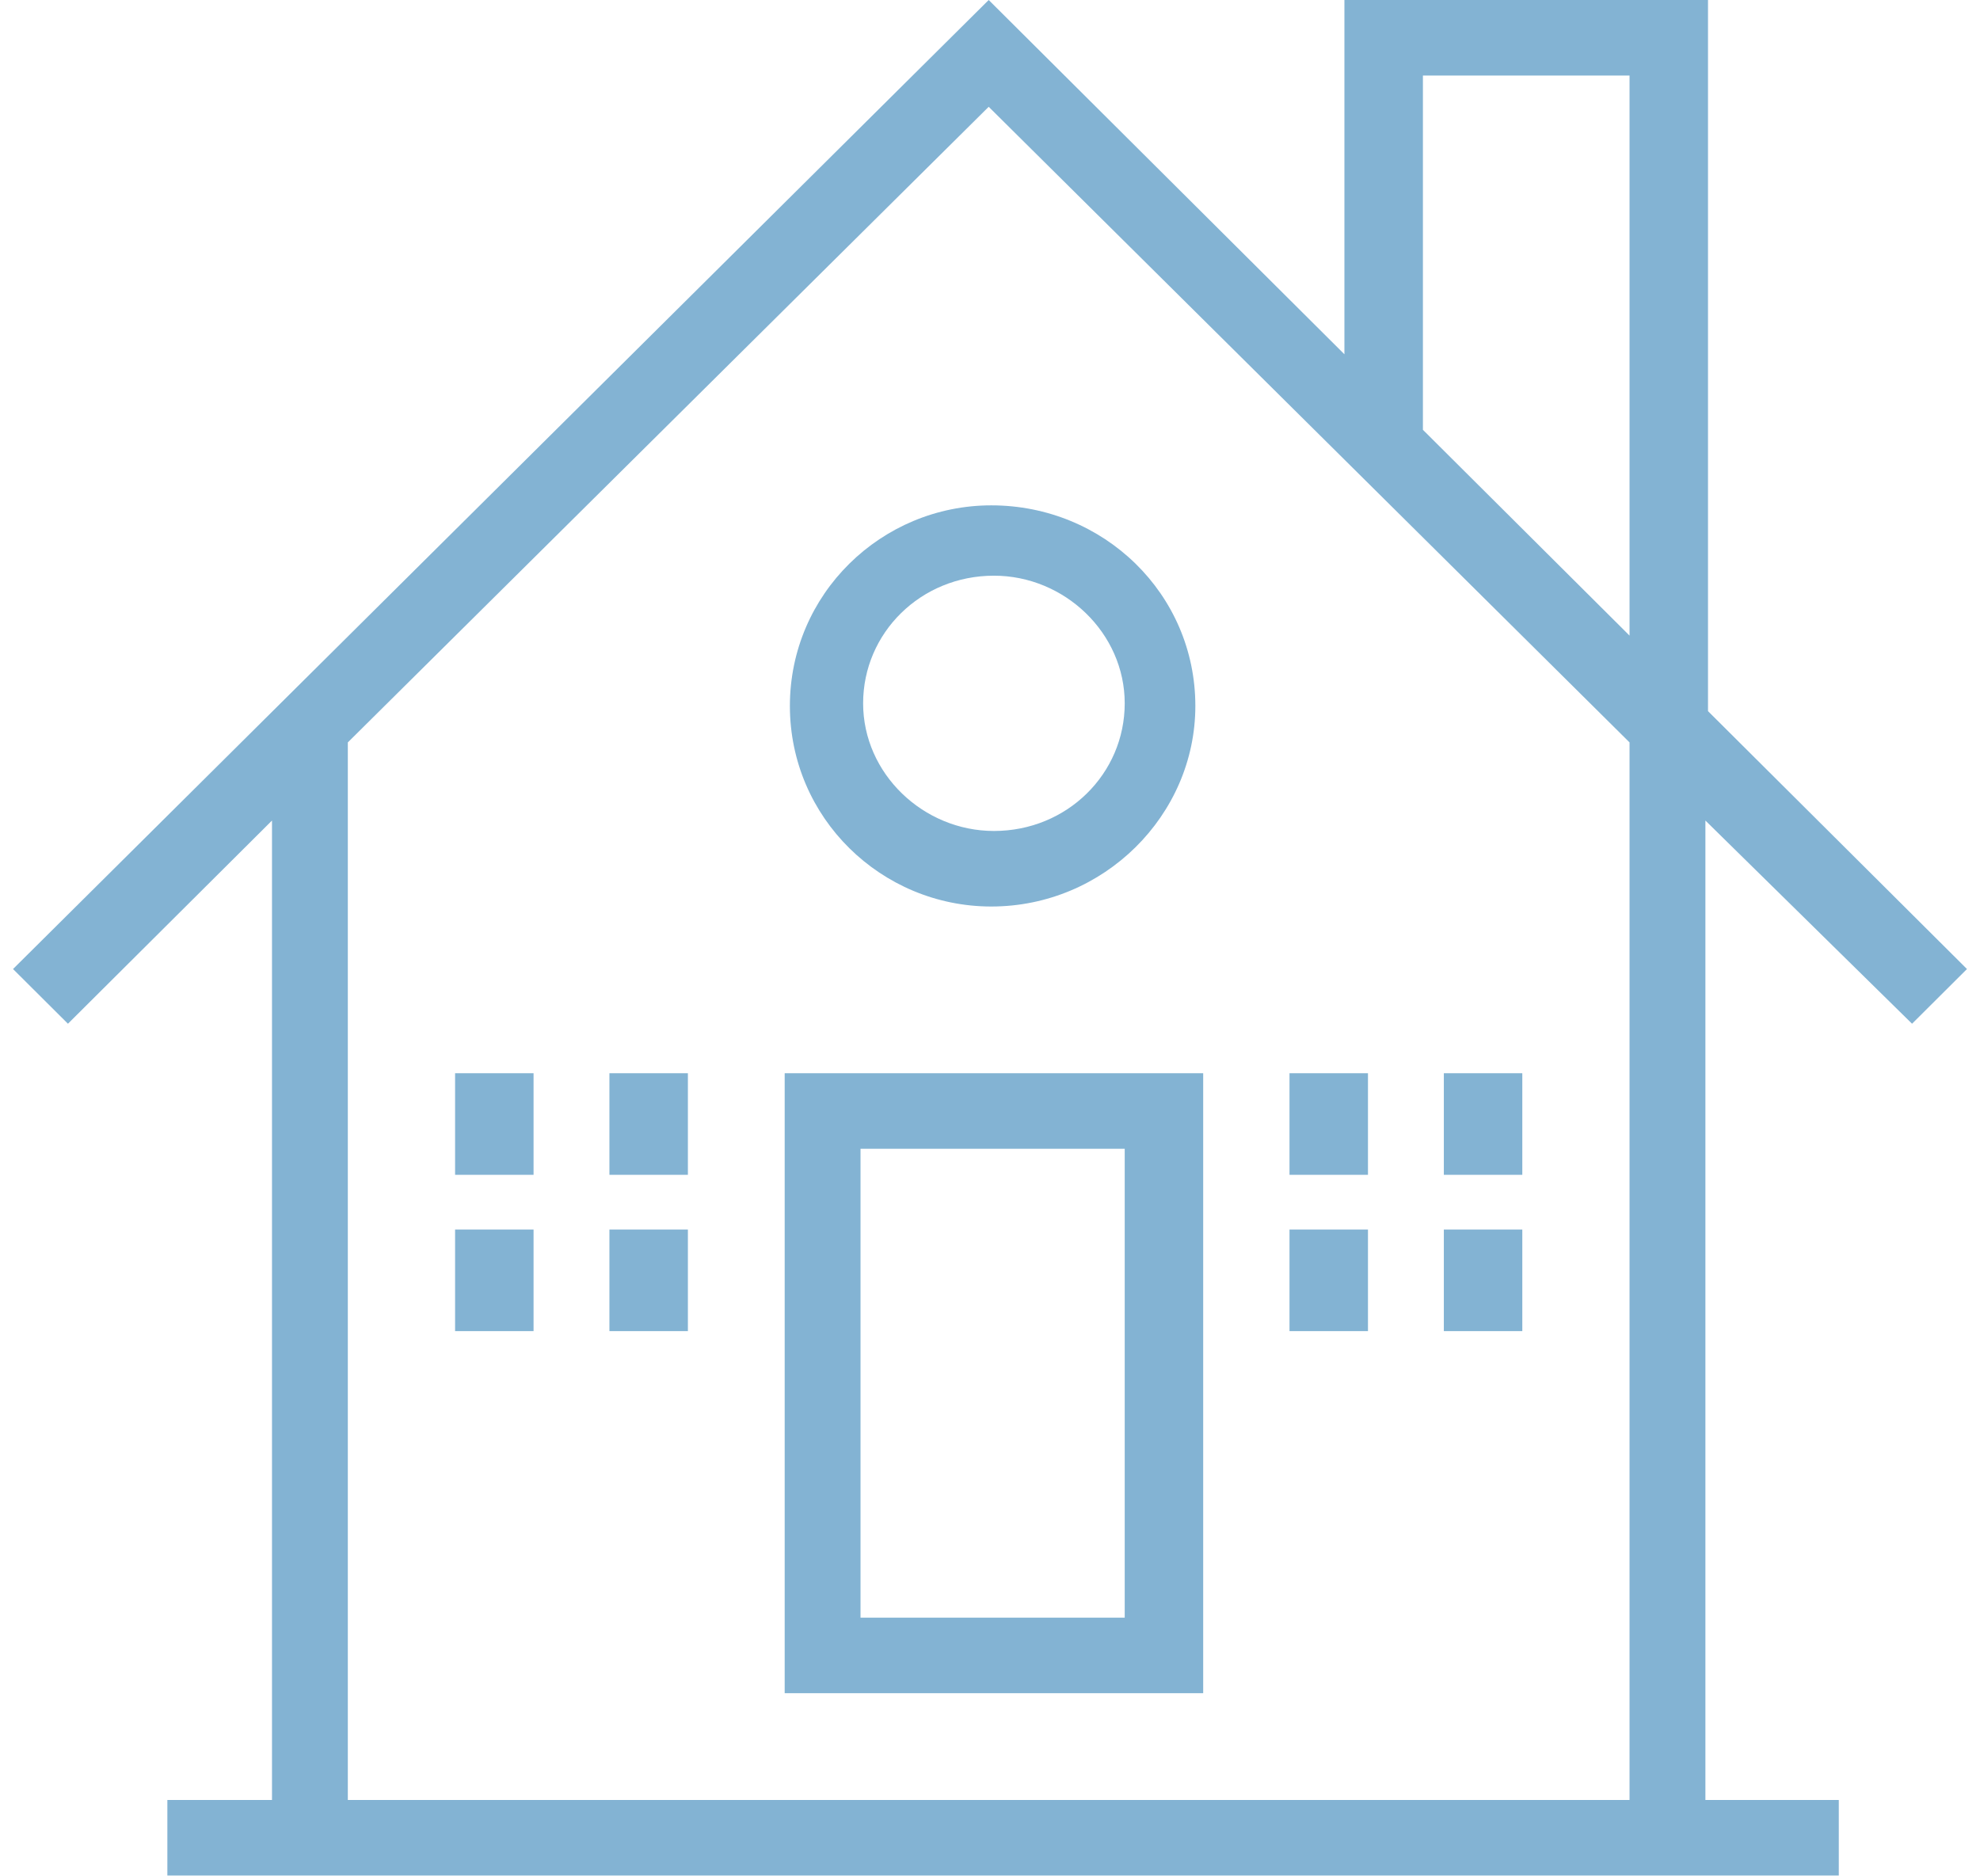
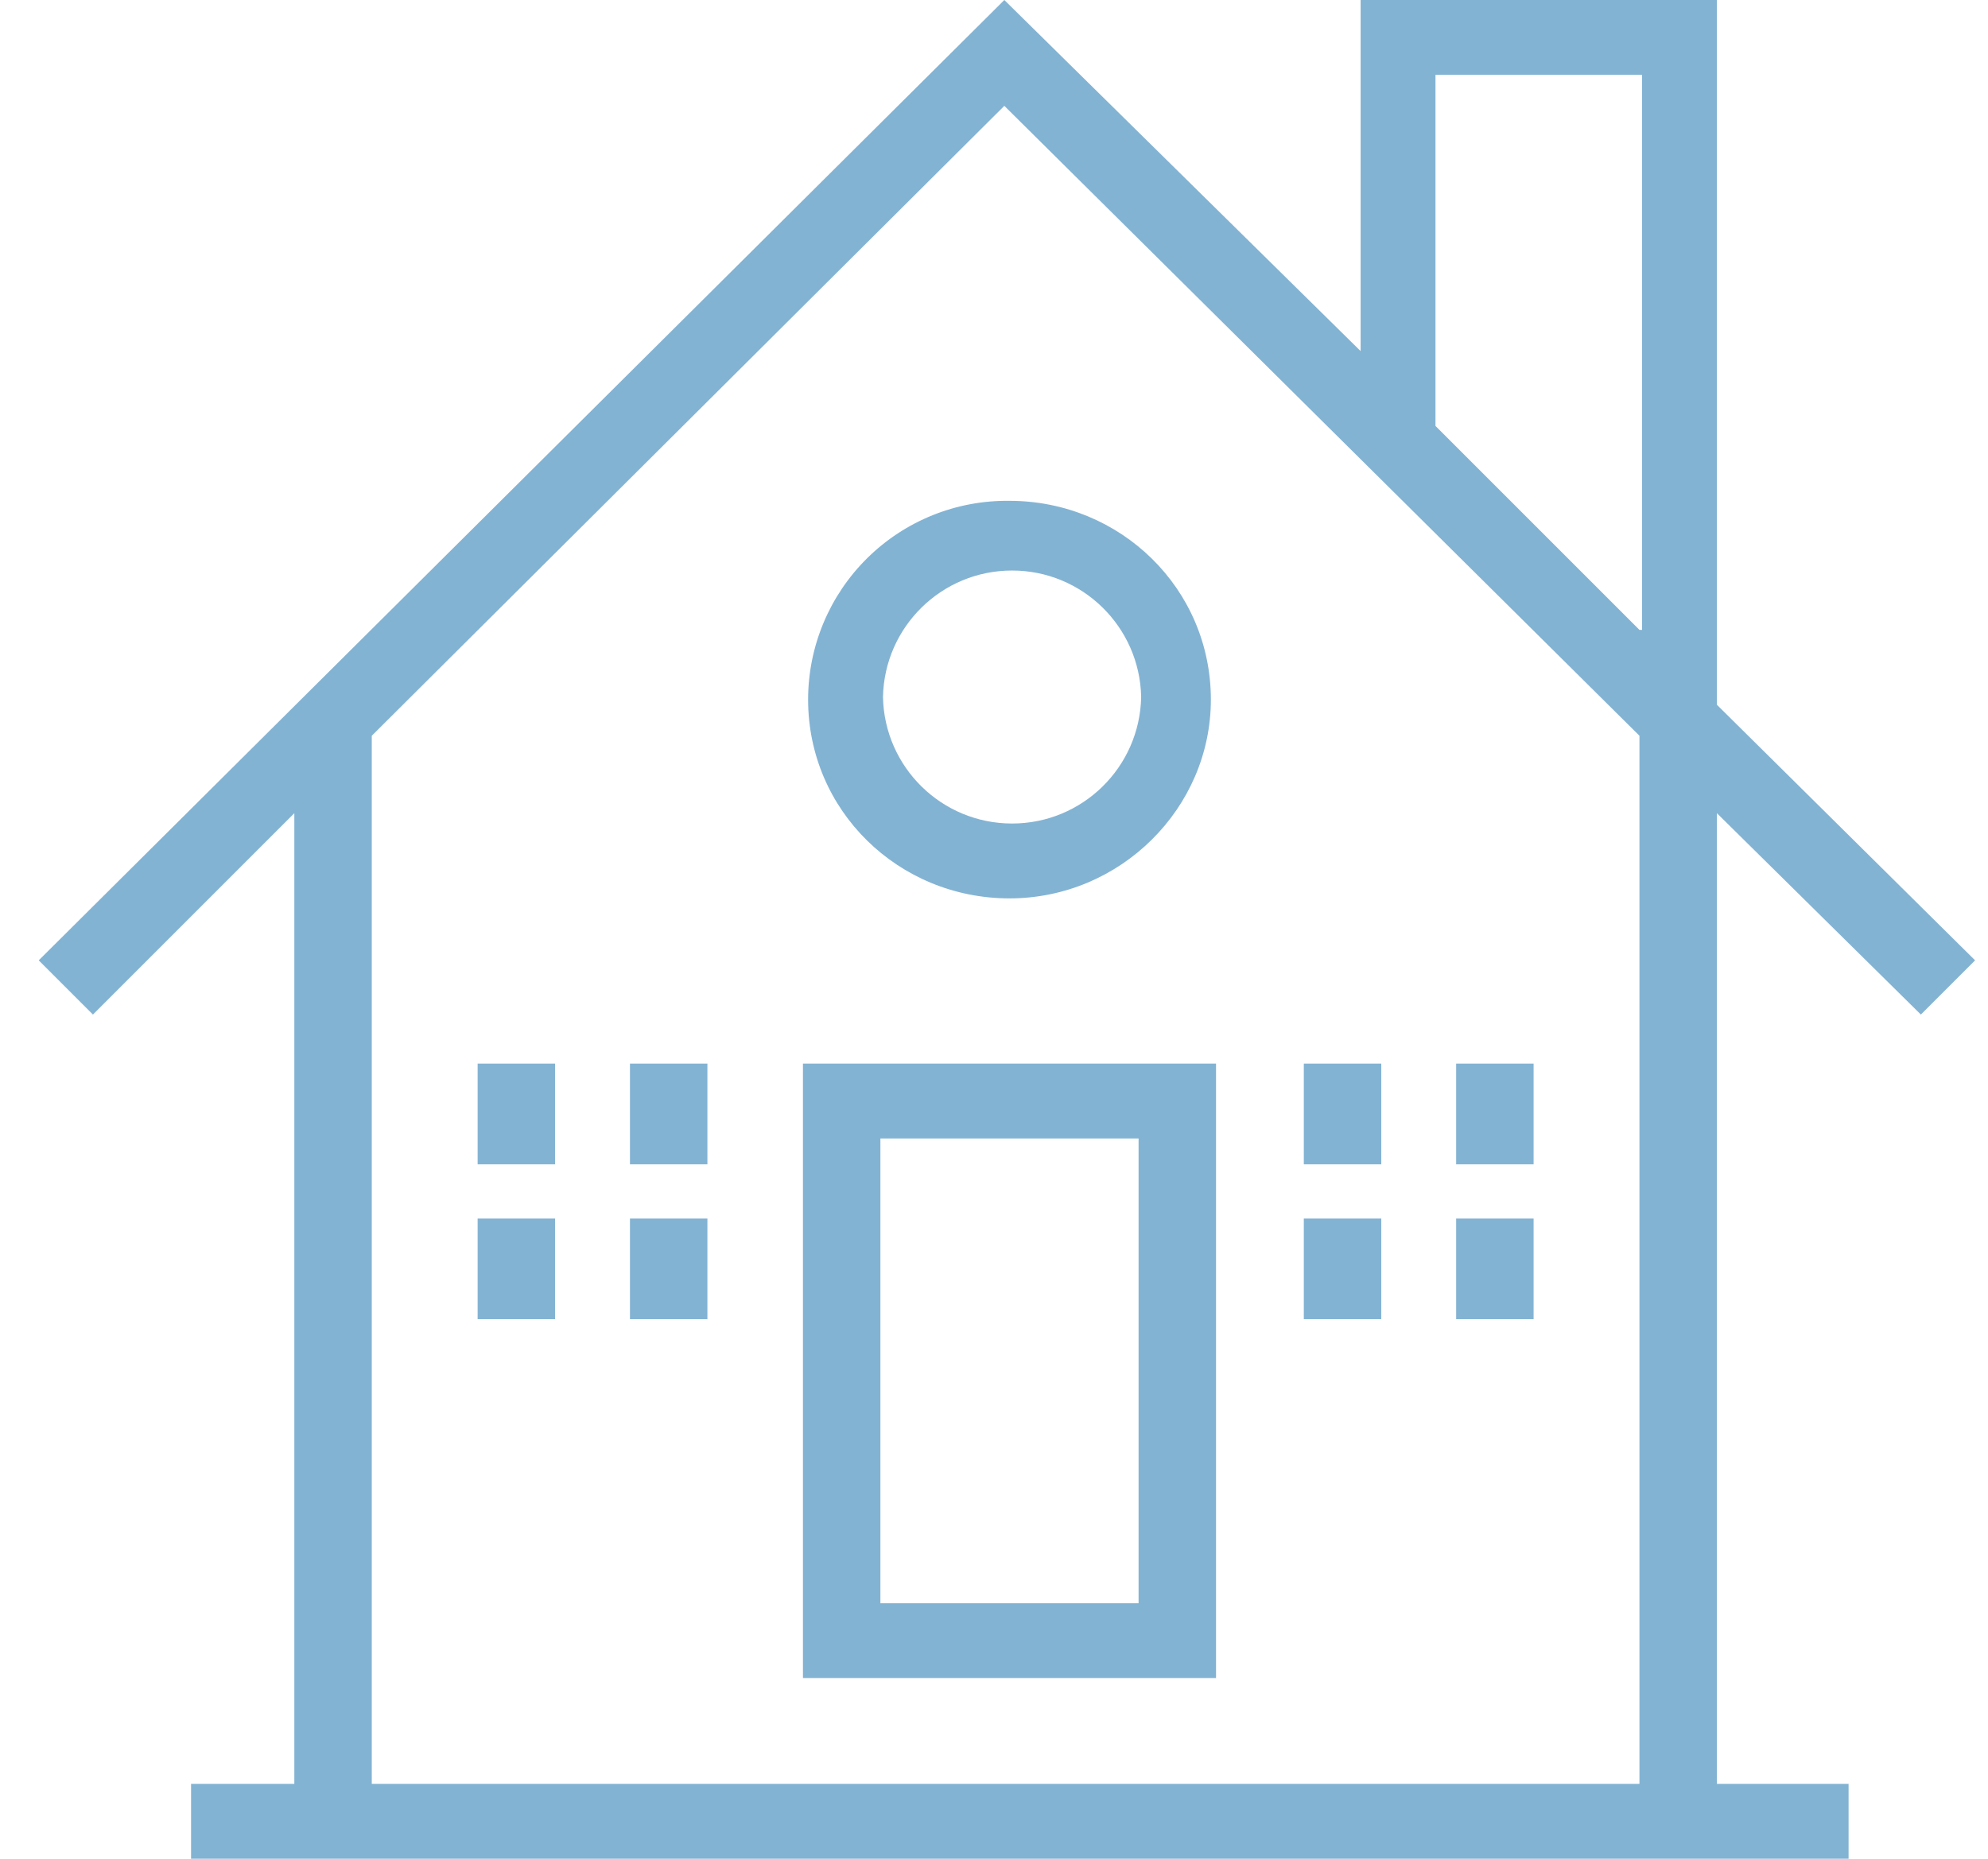
- <svg xmlns="http://www.w3.org/2000/svg" width="76" height="72" viewBox="0 0 76 72" fill="none">
-   <path d="M30.119 65H46.183V41.2H30.119V65ZM33.03 44.1H43.171V62.1H33.03V44.1Z" fill="#83B3D3" />
-   <path d="M73.392 39.3L75.5 37.2L65.56 27.3V0H51.604V13.6L37.95 0L0.5 37.2L2.608 39.3L10.44 31.5V69.1H6.424V72H70.58V69.1H65.46V31.5L73.392 39.3ZM62.548 69.1H13.351V28.5L37.95 4.1L62.548 28.5V69.1ZM62.548 24.4L54.617 16.5V2.9H62.548V24.4Z" fill="#83B3D3" />
-   <path d="M30.319 27.1C30.319 31.4 33.833 34.8 38.05 34.8C42.367 34.8 45.882 31.3 45.882 27.1C45.882 22.8 42.367 19.4 38.05 19.4C33.833 19.4 30.319 22.8 30.319 27.1ZM38.151 22.1C40.861 22.1 43.171 24.3 43.171 27C43.171 29.7 40.962 31.9 38.151 31.9C35.44 31.9 33.13 29.7 33.13 27C33.13 24.3 35.339 22.1 38.151 22.1Z" fill="#83B3D3" />
-   <path d="M20.48 41.2H17.468V45.1H20.48V41.2Z" fill="#83B3D3" />
-   <path d="M26.404 41.2H23.392V45.1H26.404V41.2Z" fill="#83B3D3" />
-   <path d="M20.48 47.2H17.468V51.1H20.48V47.2Z" fill="#83B3D3" />
-   <path d="M26.404 47.2H23.392V51.1H26.404V47.2Z" fill="#83B3D3" />
-   <path d="M52.508 41.2H49.496V45.1H52.508V41.2Z" fill="#83B3D3" />
-   <path d="M58.432 41.2H55.42V45.1H58.432V41.2Z" fill="#83B3D3" />
-   <path d="M52.508 47.2H49.496V51.1H52.508V47.2Z" fill="#83B3D3" />
-   <path d="M58.432 47.2H55.42V51.1H58.432V47.2Z" fill="#83B3D3" />
+ <svg xmlns="http://www.w3.org/2000/svg" width="77" height="72" fill="none">
+   <path fill="#83B3D3" d="M31.1 65h16V41.2h-16V65Zm3-20.9h10v18h-10v-18Z" />
+   <path fill="#83B3D3" d="m74.4 39.3 2.1-2.1-10-9.9V0H52.7v13.6L38.9 0 1.5 37.2l2.1 2.1 7.8-7.8v37.6h-4V72h64.2v-2.9h-5.1V31.5l7.9 7.8ZM63.5 69.1H14.4V28.5L38.9 4.1l24.6 24.4v40.6Zm0-44.7-7.9-7.9V2.9h8v21.5Z" />
+   <path fill="#83B3D3" d="M31.3 27.1c0 4.3 3.5 7.7 7.8 7.7s7.8-3.5 7.8-7.7c0-4.3-3.5-7.7-7.8-7.7a7.7 7.7 0 0 0-7.8 7.7Zm7.9-5a5 5 0 0 1 5 4.9 5 5 0 0 1-5 4.9 5 5 0 0 1-5-4.9 5 5 0 0 1 5-4.9ZM21.5 41.2h-3v3.9h3v-3.9ZM27.4 41.2h-3v3.9h3v-3.9ZM21.5 47.2h-3v3.9h3v-3.9ZM27.4 47.2h-3v3.9h3v-3.9ZM53.5 41.2h-3v3.9h3v-3.9ZM59.4 41.2h-3v3.9h3v-3.9ZM53.5 47.2h-3v3.9h3v-3.9ZM59.4 47.2h-3v3.9h3v-3.9Z" />
</svg>
